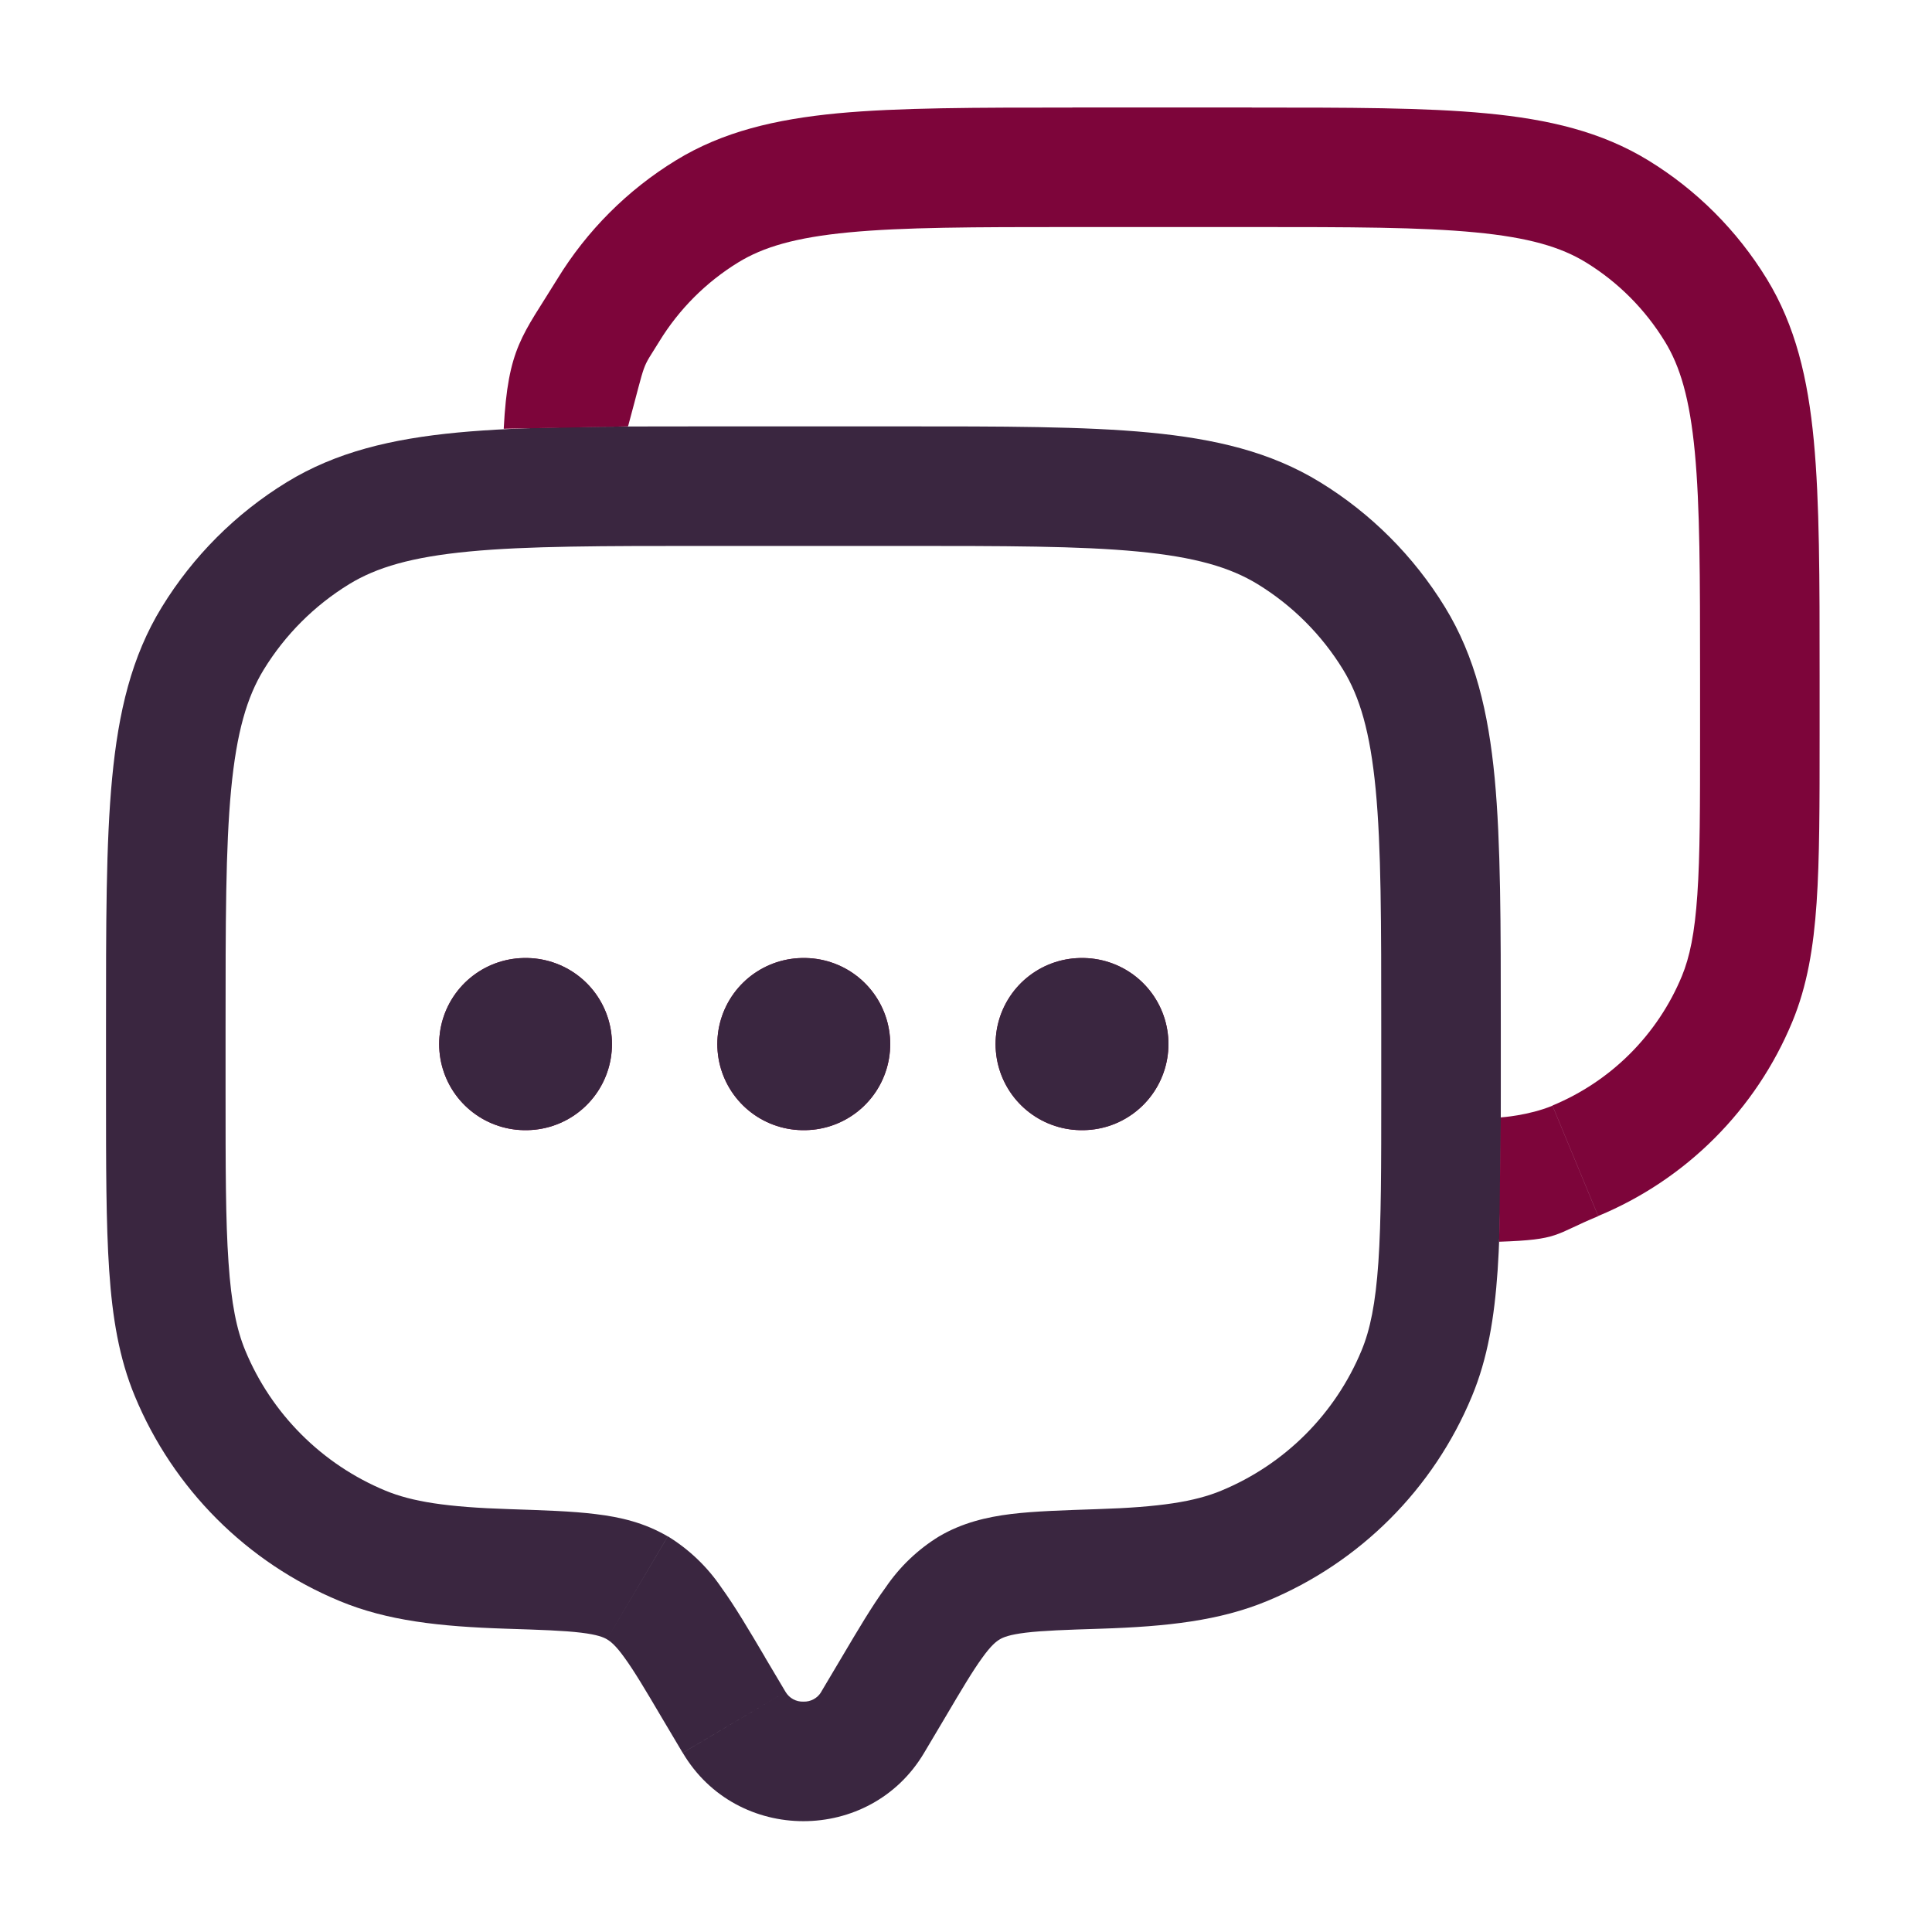
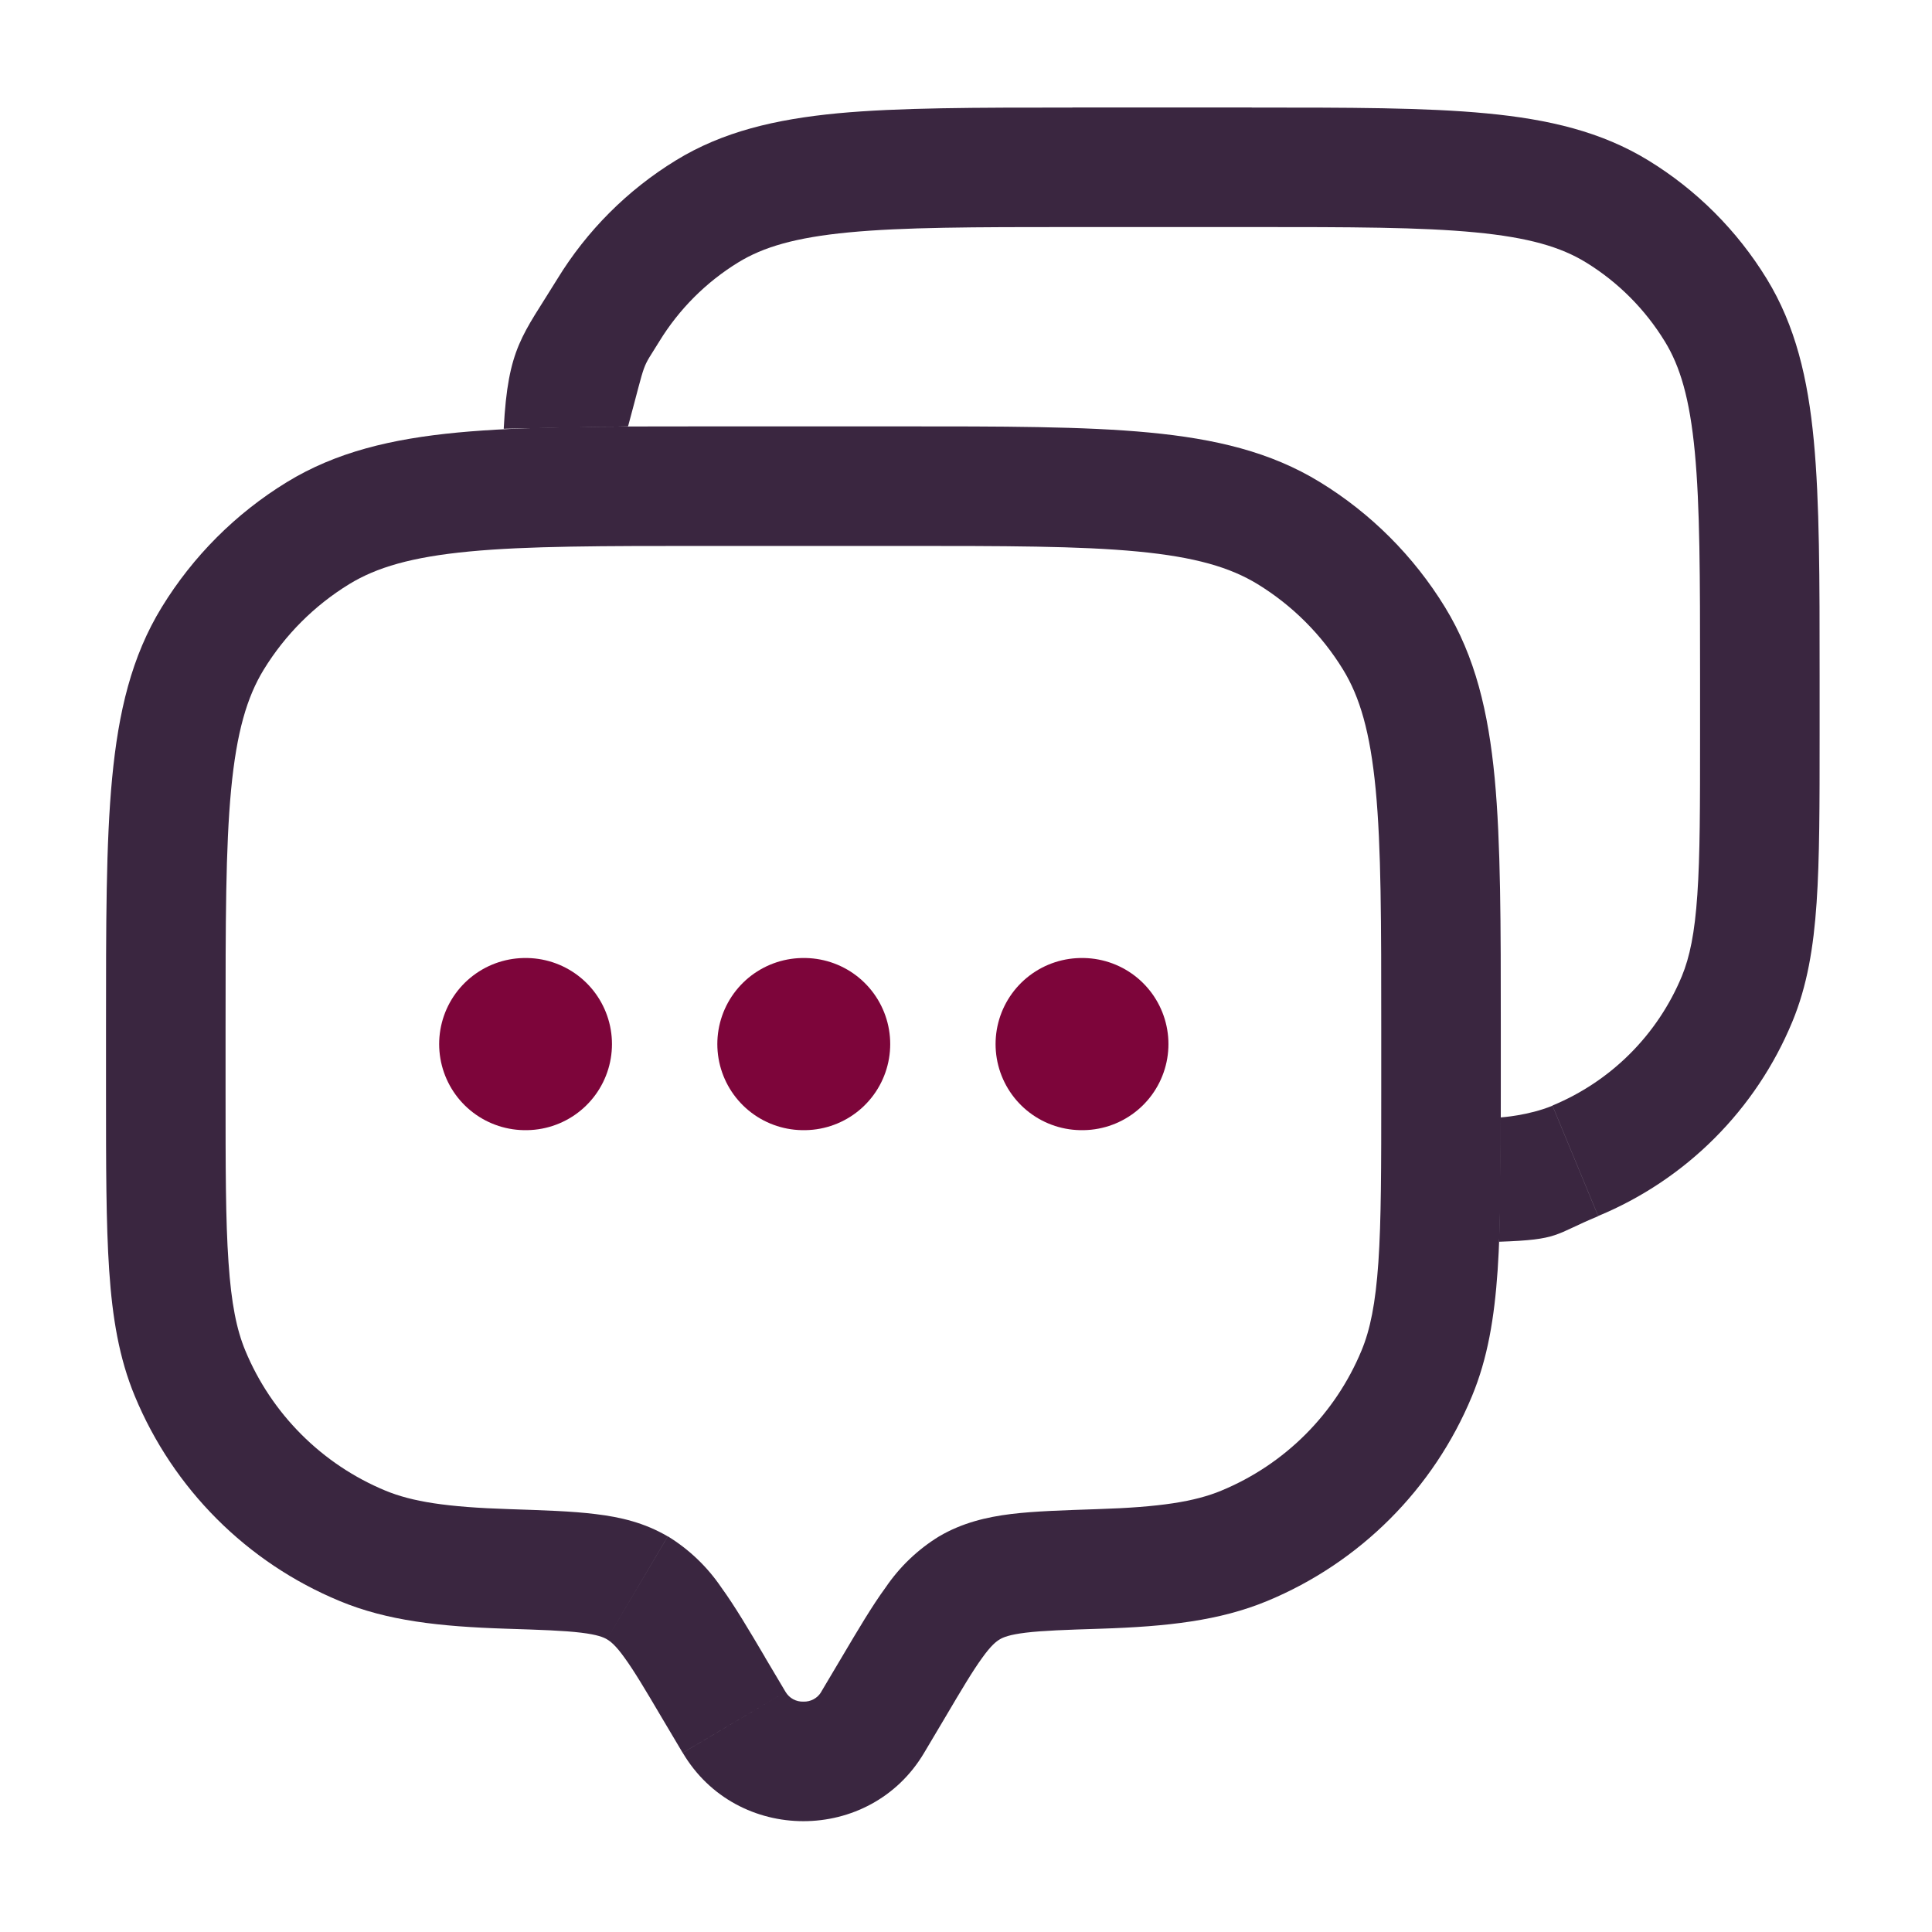
<svg xmlns="http://www.w3.org/2000/svg" width="101" height="101" viewBox="0 0 101 101" fill="none">
-   <path d="M48.312 91.632L49.396 89.807L44.013 86.623L42.929 88.448L48.312 91.632ZM34.604 89.807L35.688 91.632L41.067 88.448L39.983 86.623L34.604 89.807ZM42.933 88.448C42.838 88.609 42.701 88.741 42.536 88.831C42.372 88.92 42.187 88.964 42 88.957C41.813 88.964 41.628 88.92 41.464 88.831C41.299 88.741 41.162 88.609 41.067 88.448L35.692 91.632C38.508 96.398 45.492 96.398 48.312 91.632L42.933 88.448ZM37 28.54H47V22.29H37V28.54ZM72.208 53.748V57.082H78.458V53.748H72.208ZM11.792 57.082V53.748H5.542V57.082H11.792ZM5.542 57.082C5.542 60.923 5.542 63.957 5.708 66.415C5.875 68.898 6.229 71.015 7.05 72.99L12.821 70.598C12.371 69.511 12.092 68.153 11.946 65.99C11.792 63.794 11.792 61.007 11.792 57.082H5.542ZM26.637 78.894C23.337 78.79 21.542 78.502 20.15 77.927L17.758 83.698C20.246 84.732 22.988 85.032 26.438 85.144L26.637 78.894ZM7.05 72.99C9.059 77.838 12.91 81.69 17.758 83.698L20.15 77.927C18.506 77.246 17.013 76.248 15.756 74.99C14.498 73.732 13.501 72.242 12.821 70.598L7.05 72.99ZM72.208 57.082C72.208 61.007 72.208 63.794 72.058 65.99C71.908 68.157 71.629 69.511 71.179 70.598L76.95 72.99C77.771 71.015 78.121 68.898 78.292 66.415C78.458 63.957 78.458 60.923 78.458 57.082H72.208ZM57.562 85.144C61.013 85.032 63.754 84.728 66.242 83.698L63.85 77.927C62.454 78.502 60.663 78.79 57.362 78.894L57.562 85.144ZM71.179 70.598C70.498 72.242 69.5 73.735 68.242 74.993C66.983 76.25 65.49 77.248 63.846 77.927L66.242 83.698C71.09 81.69 74.941 77.838 76.95 72.99L71.179 70.598ZM47 28.54C52.517 28.54 56.433 28.54 59.479 28.832C62.479 29.119 64.312 29.661 65.742 30.536L69.008 25.207C66.429 23.623 63.529 22.94 60.071 22.611C56.663 22.286 52.396 22.29 47 22.29V28.54ZM78.458 53.748C78.458 48.352 78.458 44.086 78.138 40.678C77.808 37.219 77.121 34.323 75.542 31.744L70.213 35.007C71.088 36.436 71.629 38.269 71.917 41.269C72.208 44.311 72.208 48.232 72.208 53.748H78.458ZM65.742 30.536C67.564 31.652 69.096 33.184 70.213 35.007L75.542 31.744C73.91 29.081 71.671 26.838 69.008 25.207L65.742 30.536ZM37 22.29C31.604 22.29 27.337 22.29 23.929 22.611C20.471 22.94 17.571 23.628 14.992 25.207L18.258 30.536C19.688 29.661 21.521 29.119 24.521 28.832C27.562 28.54 31.483 28.54 37 28.54V22.29ZM11.792 53.748C11.792 48.232 11.792 44.315 12.083 41.269C12.371 38.269 12.912 36.436 13.787 35.007L8.458 31.74C6.875 34.319 6.192 37.219 5.862 40.678C5.537 44.086 5.542 48.352 5.542 53.748H11.792ZM14.992 25.207C12.329 26.838 10.09 29.077 8.458 31.74L13.787 35.007C14.904 33.184 16.436 31.652 18.258 30.536L14.992 25.207ZM39.987 86.623C39.15 85.207 38.417 83.965 37.704 82.982C36.974 81.905 36.022 80.996 34.913 80.315L31.729 85.698C31.921 85.811 32.188 86.019 32.646 86.657C33.146 87.344 33.712 88.294 34.604 89.807L39.987 86.623ZM26.438 85.144C28.296 85.203 29.479 85.244 30.383 85.353C31.233 85.457 31.554 85.594 31.729 85.698L34.908 80.319C33.7 79.607 32.433 79.307 31.137 79.153C29.896 78.998 28.383 78.953 26.637 78.894L26.438 85.144ZM49.396 89.807C50.288 88.294 50.854 87.344 51.354 86.657C51.812 86.019 52.079 85.811 52.271 85.698L49.092 80.319C47.982 81 47.031 81.909 46.3 82.986C45.583 83.965 44.85 85.211 44.013 86.623L49.396 89.807ZM57.362 78.894C55.617 78.953 54.104 78.998 52.862 79.148C51.571 79.307 50.296 79.611 49.092 80.319L52.271 85.698C52.446 85.594 52.767 85.457 53.617 85.353C54.517 85.244 55.704 85.203 57.562 85.144L57.362 78.894Z" fill="#3A2640" />
+   <path d="M48.312 91.632L49.396 89.807L44.013 86.623L42.929 88.448L48.312 91.632ZM34.604 89.807L35.688 91.632L41.067 88.448L39.983 86.623L34.604 89.807ZM42.933 88.448C42.838 88.609 42.701 88.741 42.536 88.831C42.372 88.92 42.187 88.963 42 88.957C41.813 88.963 41.628 88.92 41.464 88.831C41.299 88.741 41.162 88.609 41.067 88.448L35.692 91.632C38.508 96.398 45.492 96.398 48.312 91.632L42.933 88.448ZM37 28.54H47V22.29H37V28.54ZM72.208 53.748V57.082H78.458V53.748H72.208ZM11.792 57.082V53.748H5.542V57.082H11.792ZM5.542 57.082C5.542 60.923 5.542 63.957 5.708 66.415C5.875 68.898 6.229 71.015 7.05 72.99L12.821 70.598C12.371 69.511 12.092 68.153 11.946 65.99C11.792 63.794 11.792 61.007 11.792 57.082H5.542ZM26.637 78.894C23.337 78.79 21.542 78.502 20.15 77.927L17.758 83.698C20.246 84.732 22.988 85.032 26.438 85.144L26.637 78.894ZM7.05 72.99C9.059 77.838 12.91 81.69 17.758 83.698L20.15 77.927C18.506 77.246 17.013 76.248 15.756 74.99C14.498 73.732 13.501 72.242 12.821 70.598L7.05 72.99ZM72.208 57.082C72.208 61.007 72.208 63.794 72.058 65.99C71.908 68.157 71.629 69.511 71.179 70.598L76.95 72.99C77.771 71.015 78.121 68.898 78.292 66.415C78.458 63.957 78.458 60.923 78.458 57.082H72.208ZM57.562 85.144C61.013 85.032 63.754 84.728 66.242 83.698L63.85 77.927C62.454 78.502 60.663 78.79 57.362 78.894L57.562 85.144ZM71.179 70.598C70.498 72.242 69.5 73.735 68.242 74.993C66.983 76.25 65.49 77.248 63.846 77.927L66.242 83.698C71.09 81.69 74.941 77.838 76.95 72.99L71.179 70.598ZM47 28.54C52.517 28.54 56.433 28.54 59.479 28.832C62.479 29.119 64.312 29.661 65.742 30.536L69.008 25.207C66.429 23.623 63.529 22.94 60.071 22.611C56.663 22.286 52.396 22.29 47 22.29V28.54ZM78.458 53.748C78.458 48.352 78.458 44.086 78.138 40.678C77.808 37.219 77.121 34.323 75.542 31.744L70.213 35.007C71.088 36.436 71.629 38.269 71.917 41.269C72.208 44.311 72.208 48.232 72.208 53.748H78.458ZM65.742 30.536C67.564 31.652 69.096 33.184 70.213 35.007L75.542 31.744C73.91 29.081 71.671 26.838 69.008 25.207L65.742 30.536ZM37 22.29C31.604 22.29 27.337 22.29 23.929 22.611C20.471 22.94 17.571 23.628 14.992 25.207L18.258 30.536C19.688 29.661 21.521 29.119 24.521 28.832C27.562 28.54 31.483 28.54 37 28.54V22.29ZM11.792 53.748C11.792 48.232 11.792 44.315 12.083 41.269C12.371 38.269 12.912 36.436 13.787 35.007L8.458 31.74C6.875 34.319 6.192 37.219 5.862 40.678C5.537 44.086 5.542 48.352 5.542 53.748H11.792ZM14.992 25.207C12.329 26.838 10.09 29.077 8.458 31.74L13.787 35.007C14.904 33.184 16.436 31.652 18.258 30.536L14.992 25.207ZM39.987 86.623C39.15 85.207 38.417 83.965 37.704 82.982C36.974 81.905 36.022 80.996 34.913 80.315L31.729 85.698C31.921 85.811 32.188 86.019 32.646 86.657C33.146 87.344 33.712 88.294 34.604 89.807L39.987 86.623ZM26.438 85.144C28.296 85.203 29.479 85.244 30.383 85.353C31.233 85.457 31.554 85.594 31.729 85.698L34.908 80.319C33.7 79.607 32.433 79.307 31.137 79.153C29.896 78.998 28.383 78.953 26.637 78.894L26.438 85.144ZM49.396 89.807C50.288 88.294 50.854 87.344 51.354 86.657C51.812 86.019 52.079 85.811 52.271 85.698L49.092 80.319C47.982 81 47.031 81.909 46.3 82.986C45.583 83.965 44.85 85.211 44.013 86.623L49.396 89.807ZM57.362 78.894C55.617 78.953 54.104 78.998 52.862 79.148C51.571 79.307 50.296 79.611 49.092 80.319L52.271 85.698C52.446 85.594 52.767 85.457 53.617 85.353C54.517 85.244 55.704 85.203 57.562 85.144L57.362 78.894Z" fill="#3A2640" />
  <path d="M27.458 54.582H27.492M42 54.582H42.038M56.546 54.582H56.583" stroke="#7D053A" stroke-width="9" stroke-linecap="round" stroke-linejoin="round" />
-   <path d="M56.062 11.869H65.438V5.619H56.062V11.869ZM88.875 35.307V38.432H95.125V35.307H88.875ZM88.875 38.432C88.875 42.115 88.875 44.723 88.733 46.765C88.596 48.79 88.333 50.036 87.925 51.028L93.696 53.419C94.475 51.54 94.808 49.532 94.967 47.194C95.125 44.886 95.125 42.028 95.125 38.432H88.875ZM87.925 51.028C87.297 52.544 86.376 53.923 85.215 55.084C84.054 56.245 82.675 57.166 81.158 57.794L83.55 63.569C85.825 62.626 87.892 61.245 89.632 59.503C91.373 57.762 92.754 55.694 93.696 53.419L87.925 51.028ZM65.438 11.869C70.612 11.869 74.271 11.873 77.121 12.148C79.917 12.415 81.6 12.915 82.904 13.715L86.171 8.386C83.721 6.886 80.967 6.236 77.713 5.927C74.504 5.619 70.492 5.623 65.438 5.623V11.869ZM95.125 35.311C95.125 30.257 95.125 26.248 94.821 23.036C94.513 19.782 93.862 17.027 92.362 14.578L87.029 17.844C87.833 19.148 88.333 20.832 88.6 23.628C88.871 26.473 88.875 30.136 88.875 35.311H95.125ZM82.904 13.715C84.585 14.745 85.999 16.163 87.029 17.844L92.362 14.578C90.815 12.053 88.696 9.932 86.171 8.386L82.904 13.715ZM56.062 5.623C51.008 5.623 47 5.623 43.788 5.923C40.533 6.236 37.779 6.882 35.329 8.386L38.592 13.719C39.9 12.915 41.583 12.415 44.383 12.148C47.225 11.877 50.883 11.869 56.062 11.869V5.623ZM35.329 8.386C32.805 9.933 30.683 12.056 29.137 14.582L34.467 17.848C35.497 16.167 36.911 14.75 38.592 13.719L35.329 8.386ZM32.833 22.29C33.833 18.594 33.487 19.444 34.467 17.848L29.137 14.582C27.317 17.552 26.554 18.148 26.333 22.415L32.833 22.29ZM78.371 64.915C81.567 64.807 81.204 64.548 83.55 63.578L81.158 57.803C79.9 58.323 78.458 58.415 78.458 58.415L78.371 64.915Z" fill="#7D053A" />
-   <path d="M27.458 54.582H27.492M42 54.582H42.038M56.546 54.582H56.583" stroke="#3A2640" stroke-width="9" stroke-linecap="round" stroke-linejoin="round" />
+   <path d="M56.062 11.869H65.438V5.619H56.062V11.869ZM88.875 35.307V38.432H95.125V35.307H88.875ZM88.875 38.432C88.875 42.115 88.875 44.723 88.733 46.765C88.596 48.79 88.333 50.036 87.925 51.028L93.696 53.419C94.475 51.54 94.808 49.532 94.967 47.194C95.125 44.886 95.125 42.028 95.125 38.432H88.875ZM87.925 51.028C87.297 52.544 86.376 53.923 85.215 55.084C84.054 56.245 82.675 57.166 81.158 57.794L83.55 63.569C85.825 62.626 87.892 61.245 89.632 59.503C91.373 57.762 92.754 55.694 93.696 53.419L87.925 51.028ZM65.438 11.869C70.612 11.869 74.271 11.873 77.121 12.148C79.917 12.415 81.6 12.915 82.904 13.715L86.171 8.386C83.721 6.886 80.967 6.236 77.713 5.927C74.504 5.619 70.492 5.623 65.438 5.623V11.869ZM95.125 35.311C95.125 30.257 95.125 26.248 94.821 23.036C94.513 19.782 93.862 17.027 92.362 14.578L87.029 17.844C87.833 19.148 88.333 20.832 88.6 23.628C88.871 26.473 88.875 30.136 88.875 35.311H95.125ZM82.904 13.715C84.585 14.745 85.999 16.163 87.029 17.844L92.362 14.578C90.815 12.053 88.696 9.932 86.171 8.386L82.904 13.715ZM56.062 5.623C51.008 5.623 47 5.623 43.788 5.923C40.533 6.236 37.779 6.882 35.329 8.386L38.592 13.719C39.9 12.915 41.583 12.415 44.383 12.148C47.225 11.877 50.883 11.869 56.062 11.869V5.623ZM35.329 8.386C32.805 9.933 30.683 12.056 29.137 14.582L34.467 17.848C35.497 16.167 36.911 14.75 38.592 13.719L35.329 8.386ZM32.833 22.29C33.833 18.594 33.487 19.444 34.467 17.848L29.137 14.582C27.317 17.552 26.554 18.148 26.333 22.415L32.833 22.29ZM78.371 64.915C81.567 64.807 81.204 64.548 83.55 63.578L81.158 57.803C79.9 58.323 78.458 58.415 78.458 58.415L78.371 64.915Z" fill="#3A2640" />
</svg>
